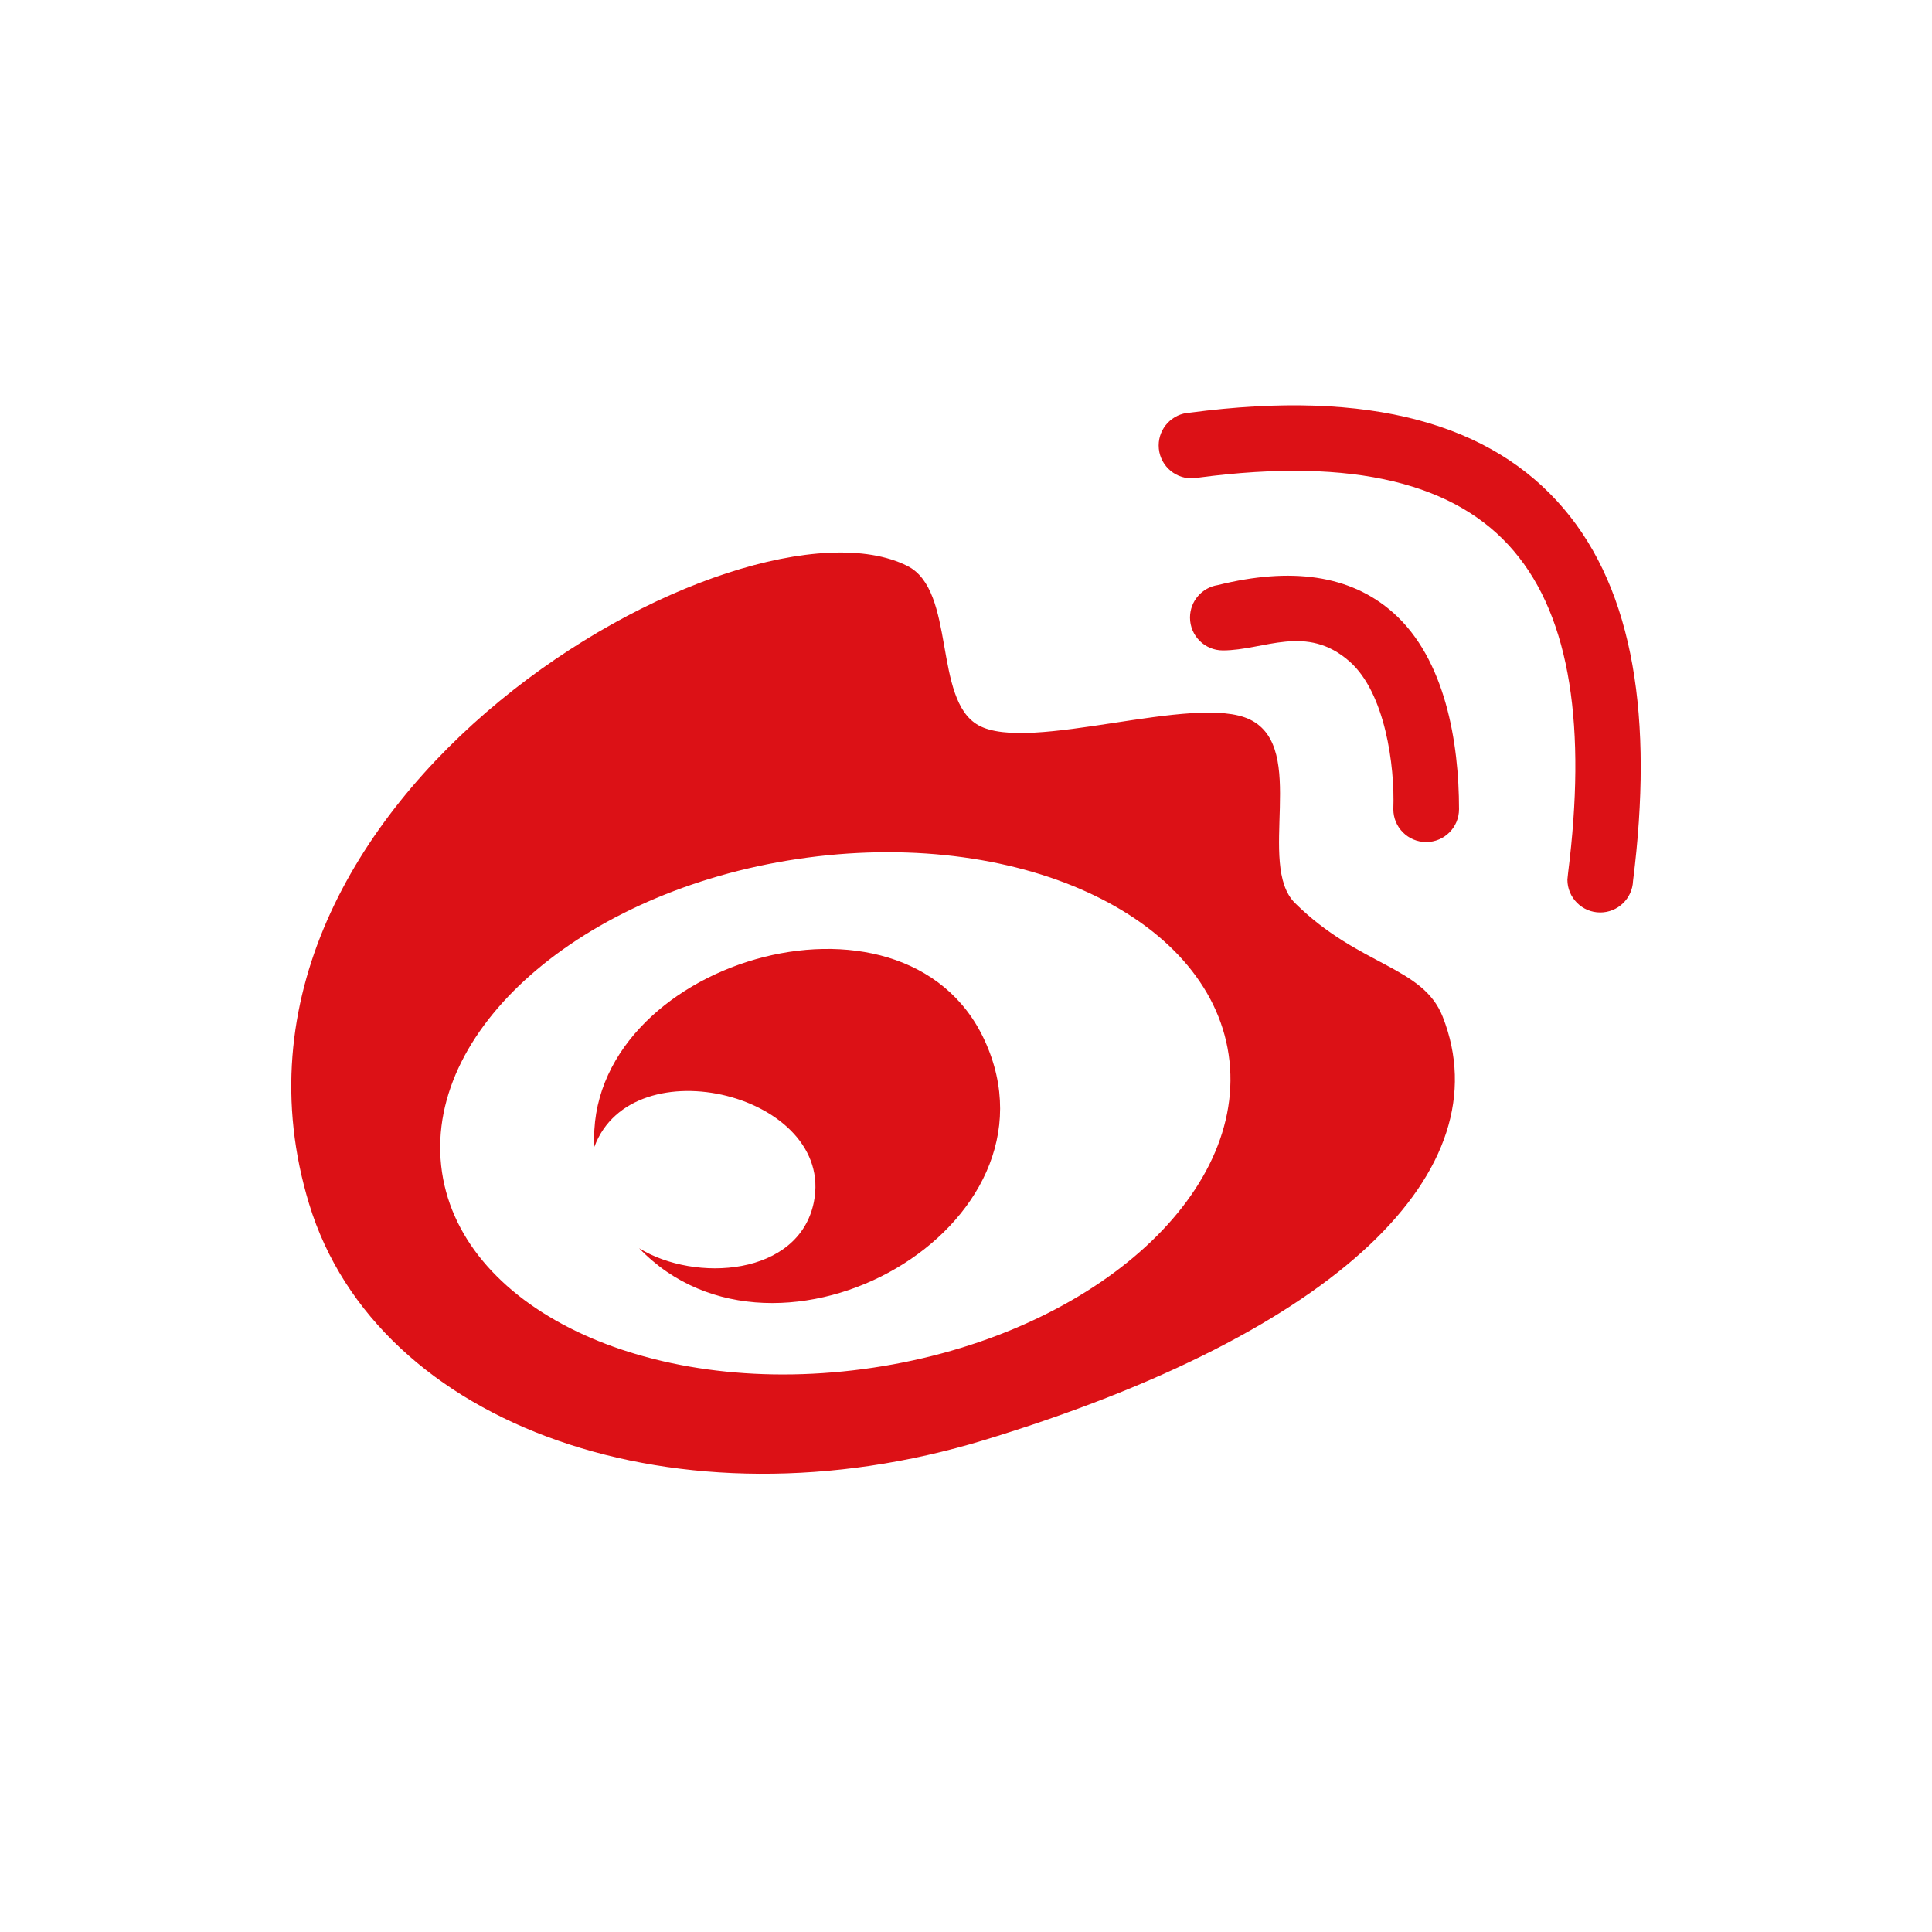
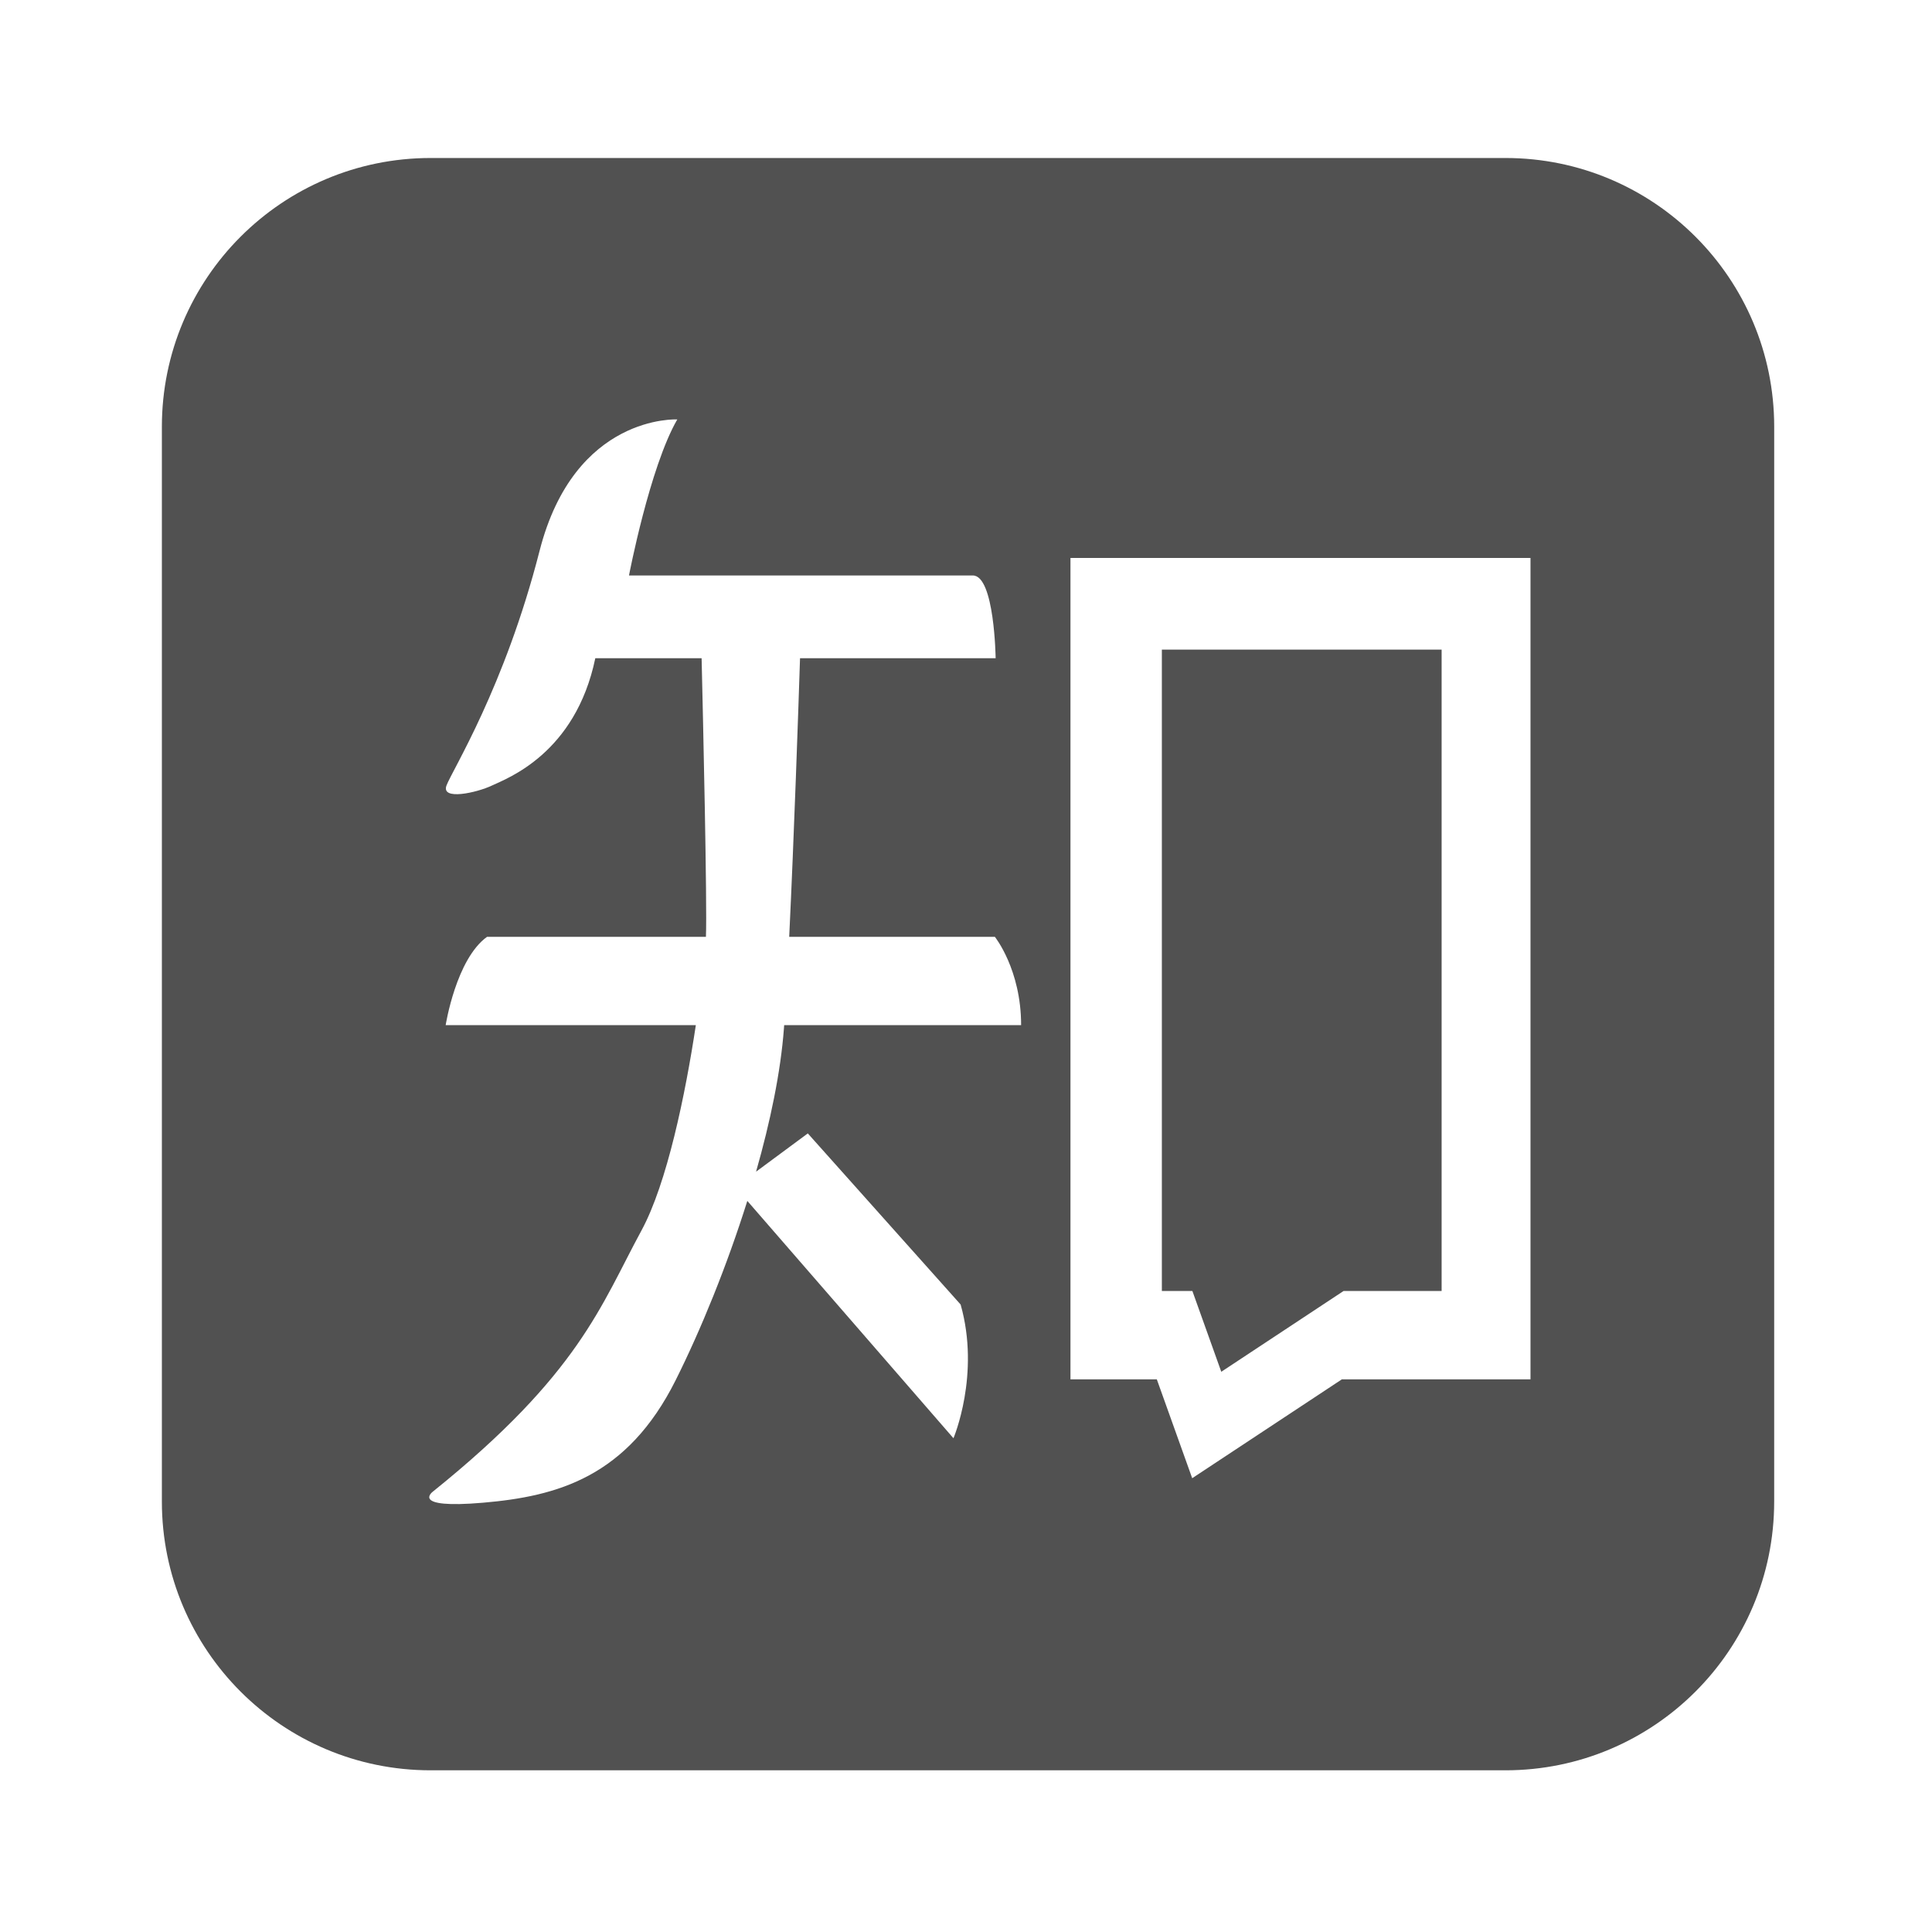
- <svg xmlns="http://www.w3.org/2000/svg" t="1585477220911" class="icon" viewBox="0 0 1024 1024" version="1.1" p-id="7031" width="24" height="24">
-   <defs>
-     <style type="text/css" />
-   </defs>
-   <path d="M480.933 299.963c-87.623-44.076-382.881 122.113-317.068 338.218 36.014 118.287 196.191 174.287 357.712 125.112 188.562-57.402 274.818-143.286 243.122-224.323-10.557-26.98-44.364-26.729-78.29-60.294-20.682-20.465 7.151-82.2-23.896-97.292-29.127-14.168-116.967 18.127-143.983 2.987-24.137-13.544-11.685-71.366-37.597-84.407z m321.363-7.978c-30.039-35.366-83.977-49.857-167.208-38.821l-3.551 0.36c-9.621 0-17.419-7.798-17.419-17.407 0-9.297 7.294-16.891 16.459-17.382 96.044-12.728 160.105 6.118 198.087 50.698 37.477 43.919 47.699 111.567 36.877 197.475-0.36 9.285-8.014 16.723-17.396 16.723-9.598 0-17.395-7.81-17.395-17.419l0.383-3.67c9.575-76.157 1.681-134.747-28.839-170.557z m-86.903 58.699c-22.962-20.334-45.324-5.951-67.276-5.951-9.598 0-17.396-7.798-17.396-17.407 0-8.71 6.382-15.932 14.731-17.215 38.726-9.621 70.156-5.554 92.925 14.6 27.737 24.546 34.935 69.052 34.935 104.19 0 9.609-7.798 17.407-17.396 17.407-9.621 0-17.419-7.798-17.419-17.407 0.865-23.298-4.438-61.71-23.104-78.218zM521.817 551.301c45.708 98.947-109.648 186.809-183.066 110.284 29.607 18.308 84.672 14.769 92.589-24.389 11.47-56.864-96.116-83.711-116.319-29.355-5.35-97.567 164.233-148.672 206.796-56.54z m-68.427 12.562c13.964 2.819 23.513 13.892 21.33 24.75-2.207 10.857-15.283 17.37-29.272 14.539-13.964-2.808-23.489-13.892-21.306-24.737 2.183-10.858 15.282-17.373 29.247-14.552zM233.83 617.834c-8.109-74.87 78.841-147.99 194.224-163.296 115.358-15.332 215.458 32.942 223.591 107.824 8.111 74.882-78.841 147.99-194.223 163.296-115.359 15.333-215.458-32.941-223.592-107.824z" fill="#DC1116" p-id="7032" />
+ <svg xmlns="http://www.w3.org/2000/svg" t="1586100206471" class="icon" viewBox="0 0 1024 1024" version="1.1" p-id="12257" width="18" height="18">
+   <path d="M940.35 795.875c0 78.652-63.771 142.422-142.421 142.422H228.226c-78.655 0-142.427-63.772-142.427-142.422v-569.7c0-78.658 63.772-142.432 142.427-142.432H797.93c78.658 0 142.432 63.772 142.432 142.431l-0.01 569.701zM415.621 543.356h125.593c0-29.528-13.923-46.824-13.923-46.824H418.295c2.59-53.493 4.91-122.15 5.739-147.65h103.677s-0.561-43.871-12.091-43.871H333.378s10.971-57.374 25.594-82.7c0 0-54.417-2.938-72.98 69.622-18.562 72.56-46.404 116.43-49.356 124.446-2.953 8.013 16.031 3.795 24.044 0 8.015-3.797 44.294-16.876 54.84-67.496h56.35c0.76 32.082 2.99 130.397 2.287 147.649H258.15c-16.45 11.81-21.936 46.824-21.936 46.824h132.592c-5.53 36.615-15.239 83.813-28.817 108.835-21.513 39.655-32.904 75.934-110.525 138.368 0 0-12.657 9.28 26.576 5.906 39.231-3.372 76.356-13.498 102.087-64.963 13.378-26.756 27.213-60.697 38.006-95.121l-0.04 0.12 109.26 125.795s14.343-33.747 3.798-70.87l-80.994-90.698-27.42 20.279-0.031 0.099c7.615-26.7 13.092-53.095 14.795-76.061 0.042-0.553 0.084-1.119 0.121-1.689zM567.366 295.73v435.35h45.77l18.753 52.405 79.328-52.405h99.978V295.73H567.366zM764.09 684.253h-51.968l-64.817 42.817-15.319-42.817H615.81v-339.94h148.28v339.94z m0 0" p-id="12258" fill="#515151" />
</svg>
